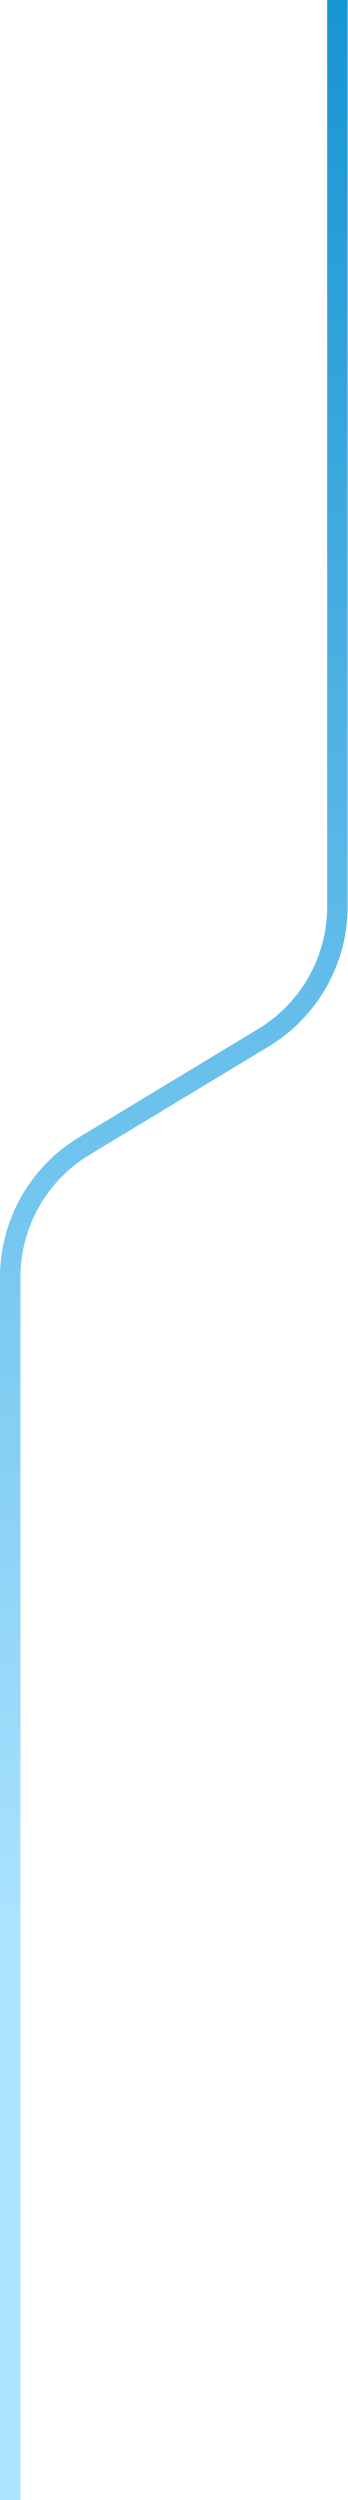
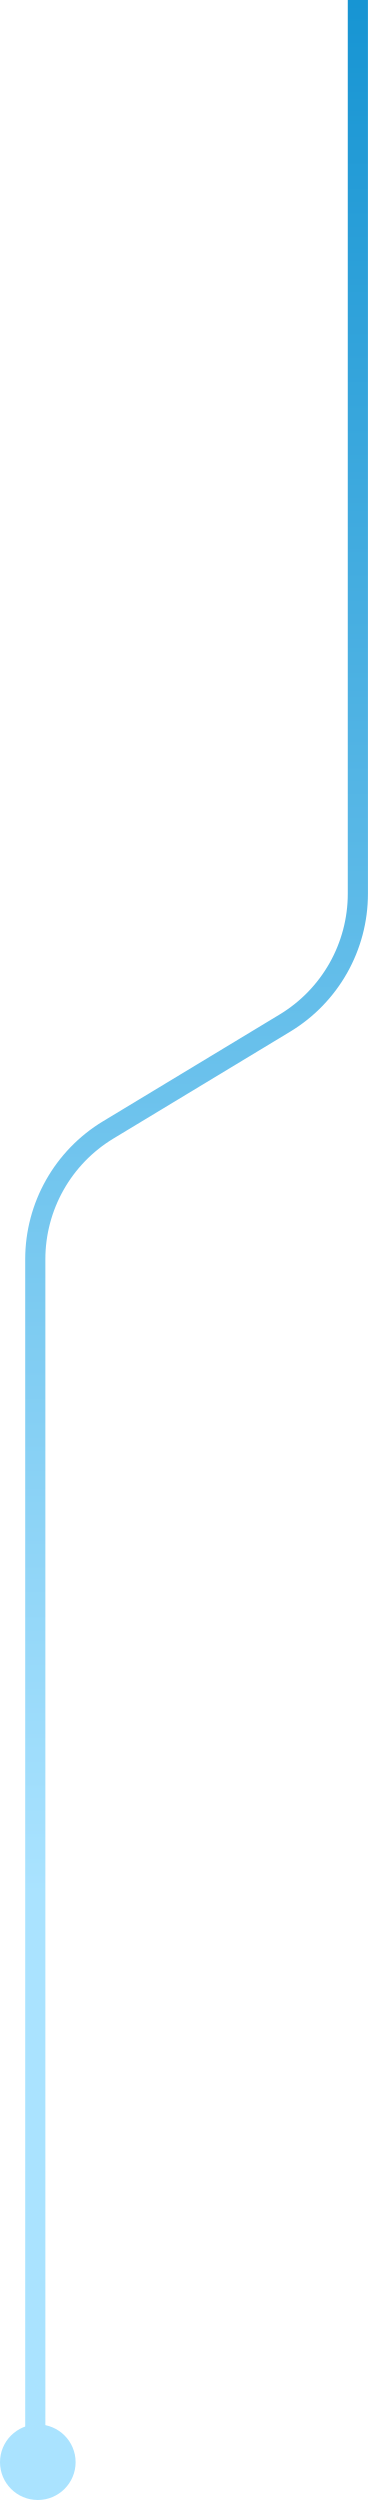
- <svg xmlns="http://www.w3.org/2000/svg" width="68" height="489" viewBox="0 0 68 489" fill="none">
-   <path d="M66 7.62359e-05V177.309C66 187.811 60.509 197.548 51.522 202.981L16.478 224.169C7.491 229.603 2 239.34 2 249.842V489" stroke="url(#paint0_linear_71_232)" stroke-width="4" />
+ <svg xmlns="http://www.w3.org/2000/svg" width="73" height="496" viewBox="0 0 73 496" fill="none">
+   <circle cx="7.5" cy="488.5" r="7.5" fill="#AAE3FF" />
+   <path d="M71 7.62359e-05V177.309C71 187.811 65.509 197.548 56.522 202.981L21.478 224.169C12.491 229.603 7 239.34 7 249.842V489" stroke="url(#paint0_linear_2081_63)" stroke-width="4" />
  <defs>
-     <linearGradient id="paint0_linear_71_232" x1="34.877" y1="-22.607" x2="34.877" y2="489.003" gradientUnits="userSpaceOnUse">
+     <linearGradient id="paint0_linear_2081_63" x1="39.877" y1="-22.607" x2="39.877" y2="489.003" gradientUnits="userSpaceOnUse">
      <stop stop-color="#0E90D0" />
      <stop offset="0.779" stop-color="#AAE3FF" />
    </linearGradient>
  </defs>
</svg>
